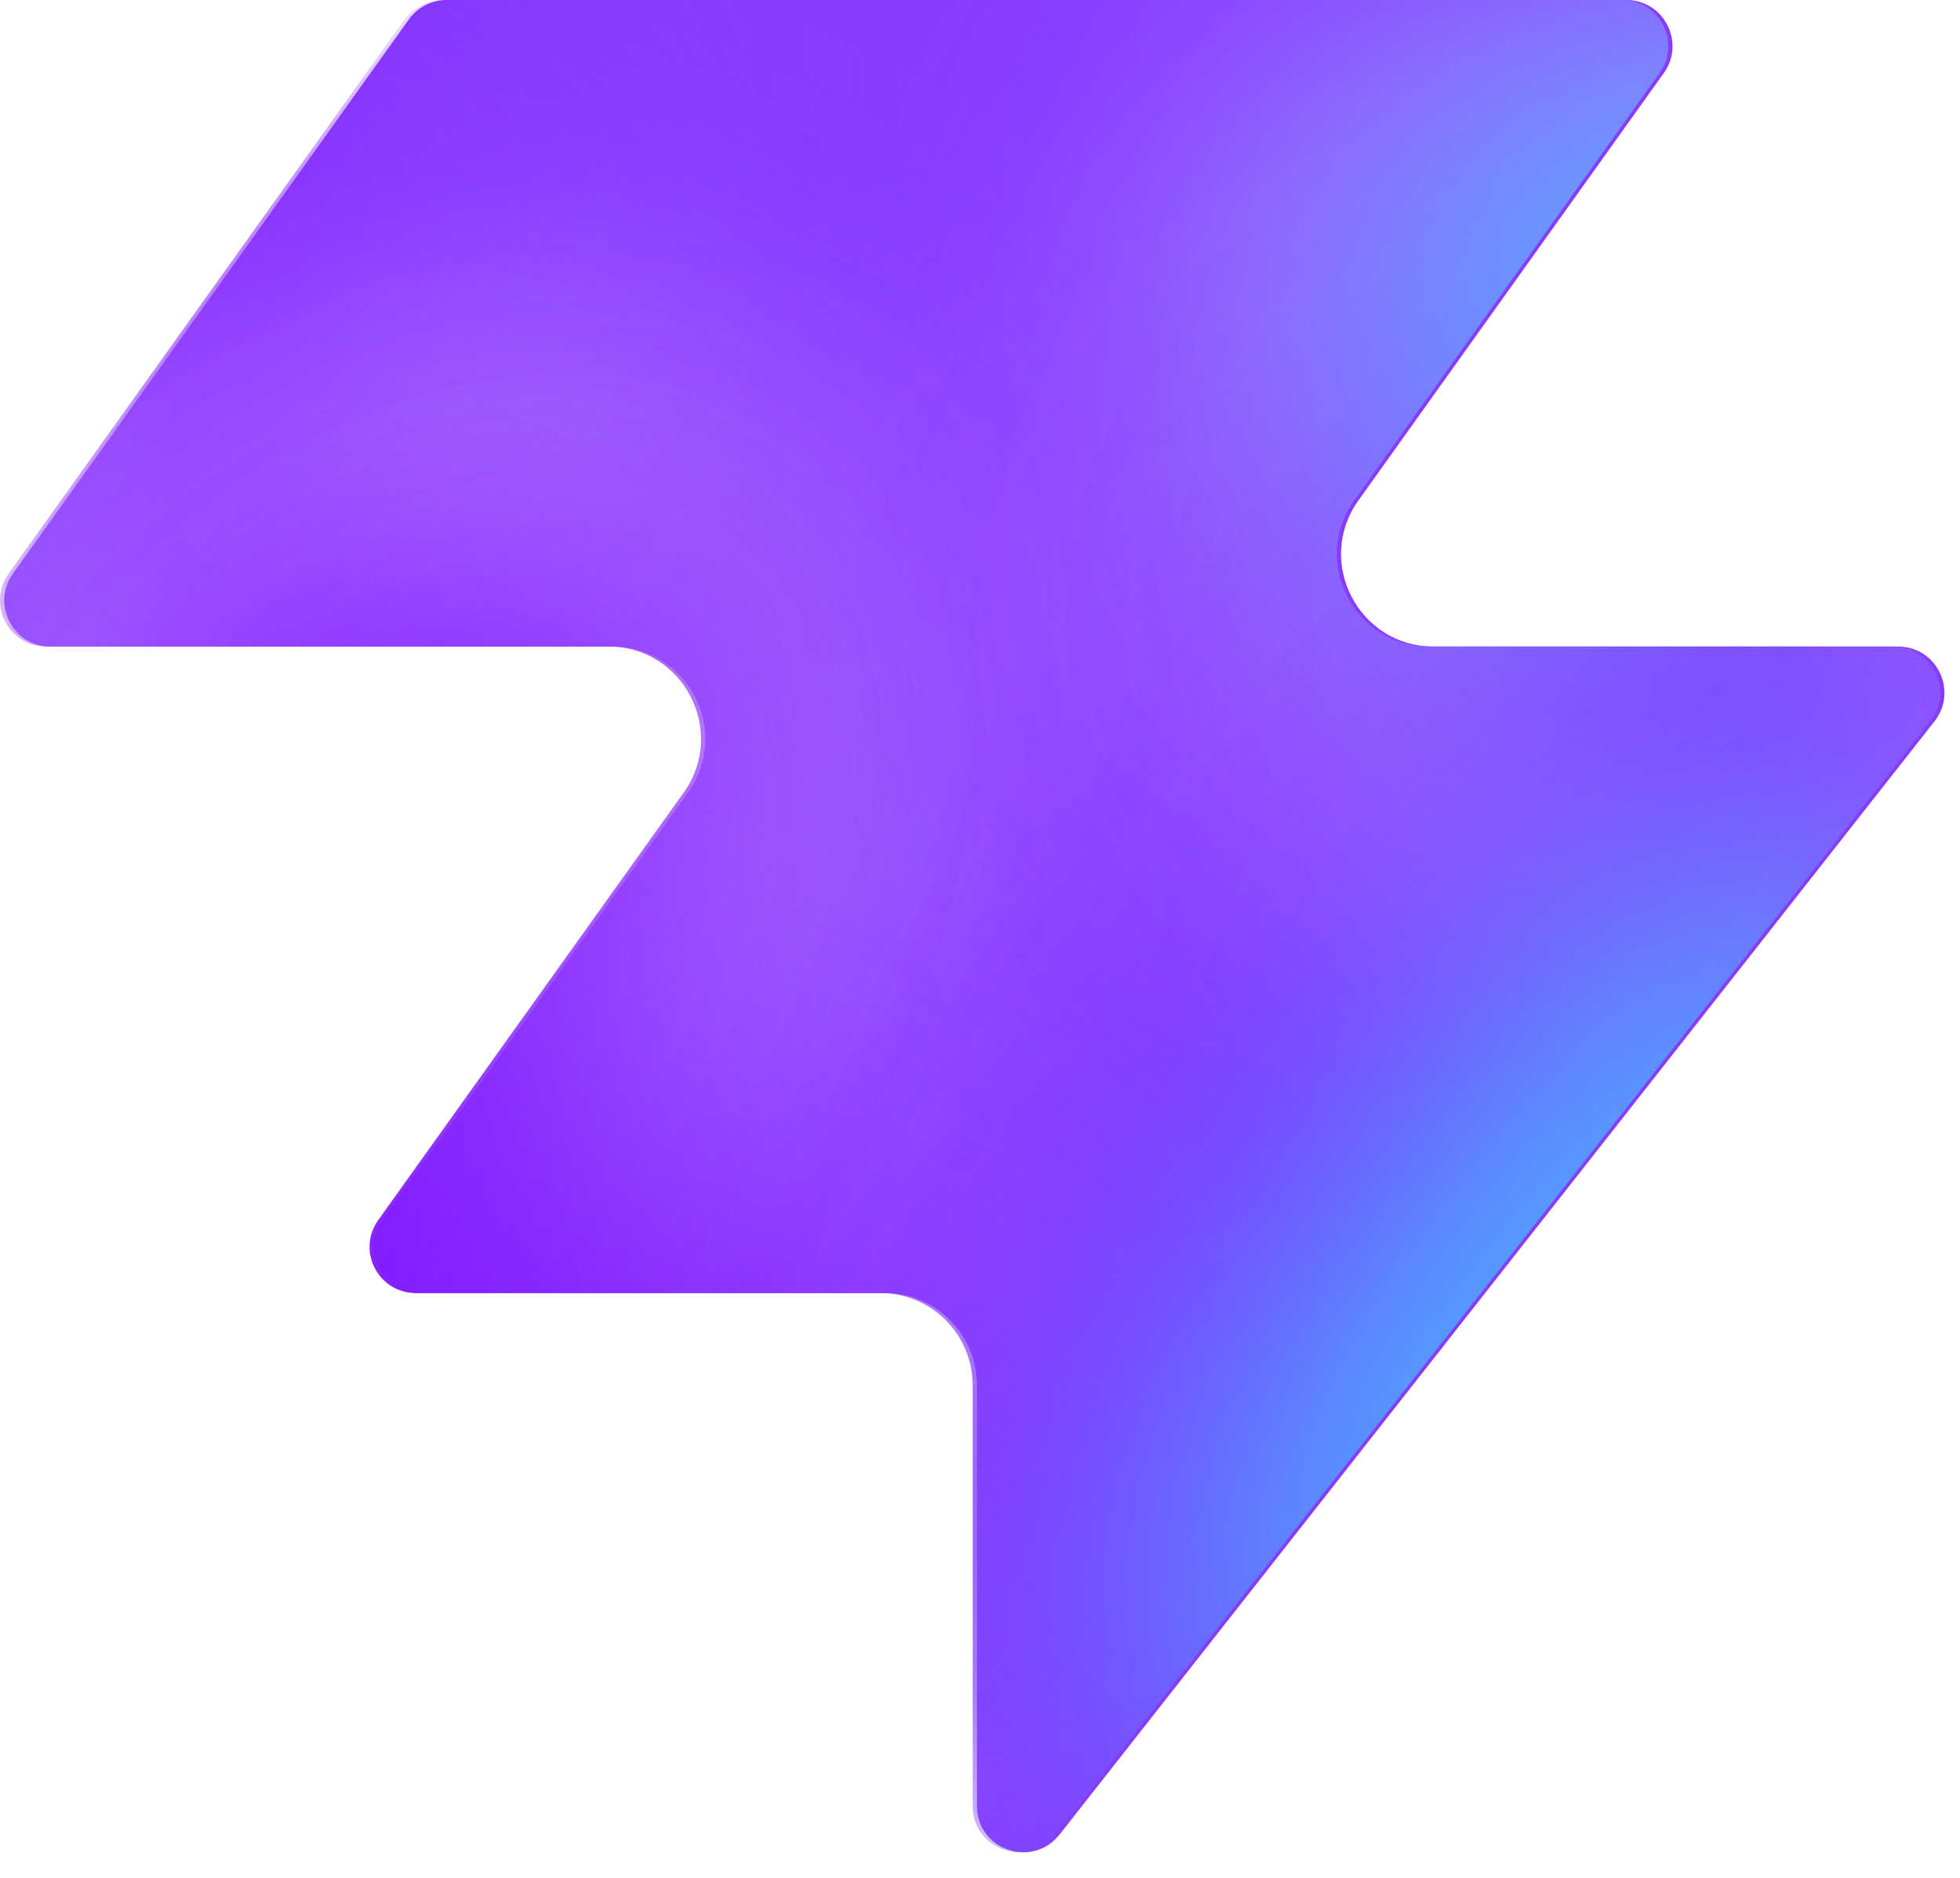
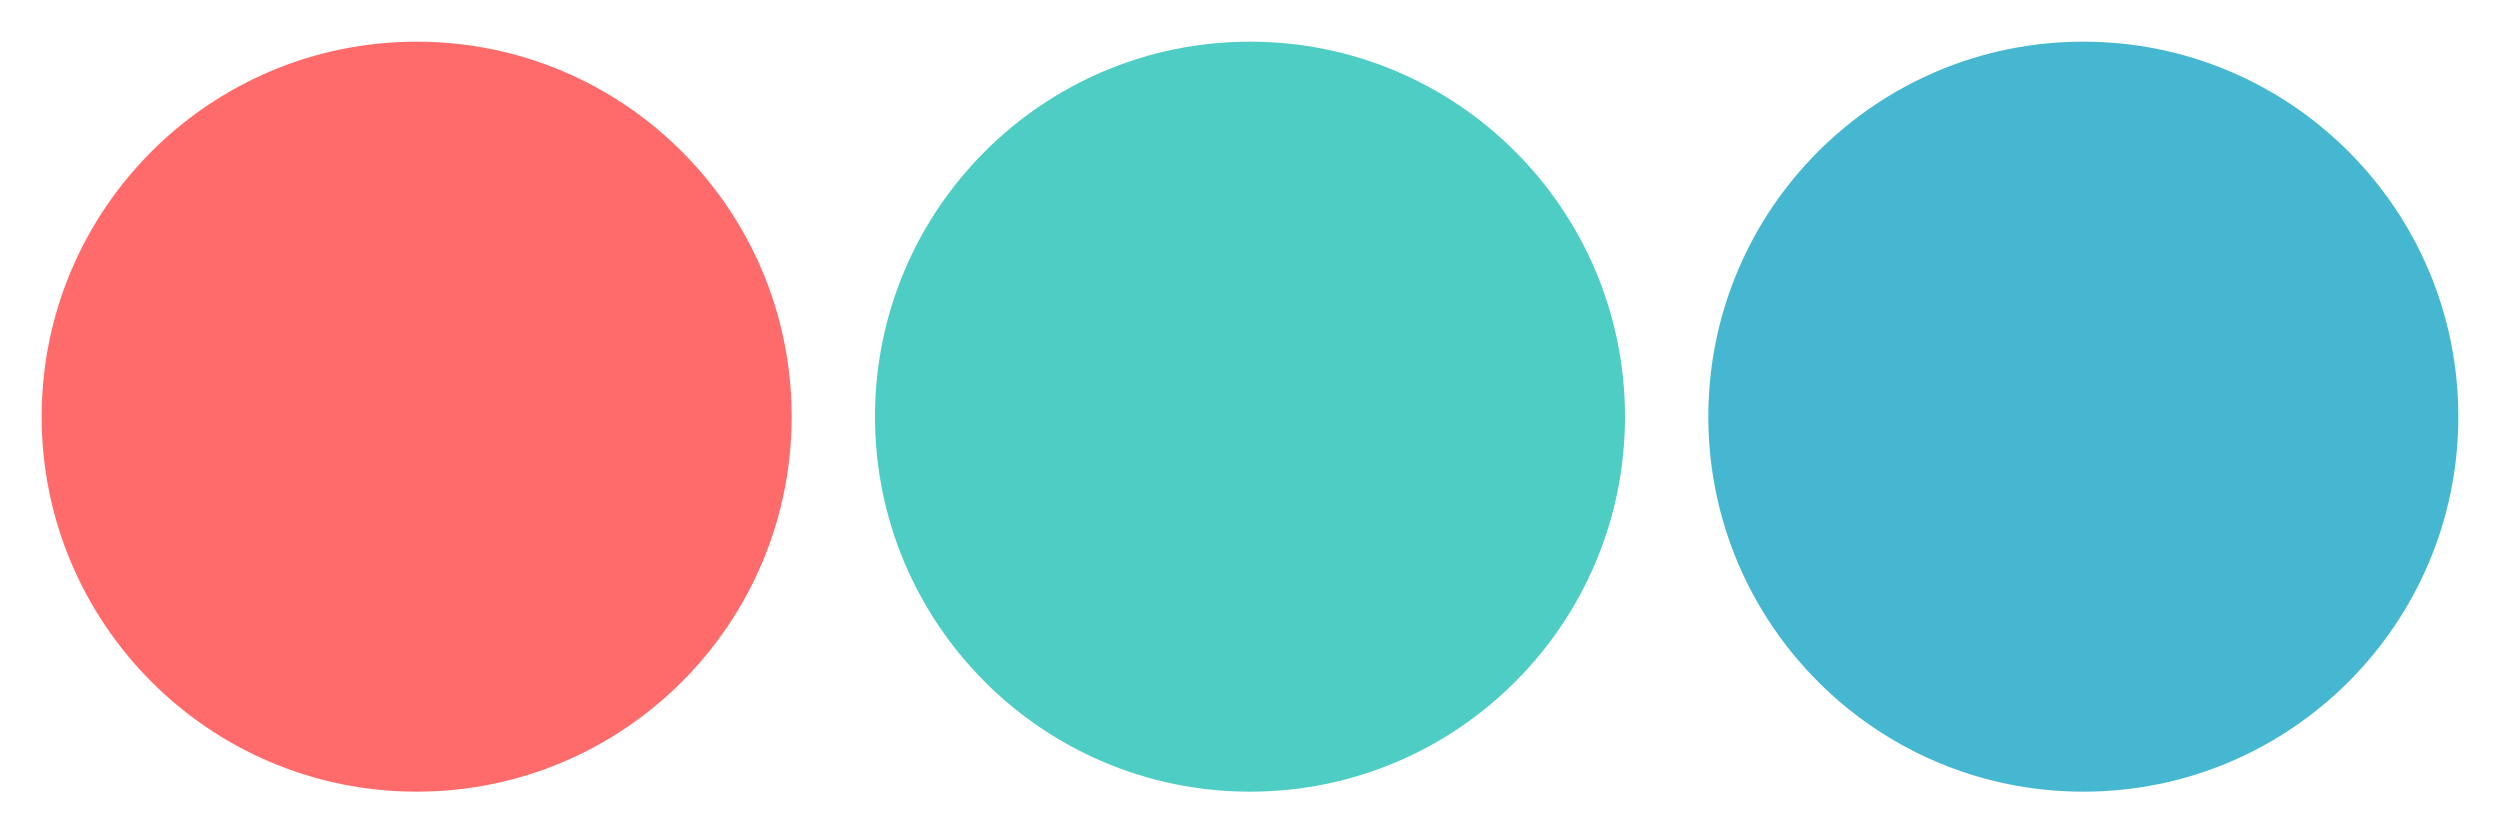
- <svg xmlns="http://www.w3.org/2000/svg" width="48" height="46" fill="none" viewBox="0 0 48 46">
-   <path fill="#863bff" d="M25.946 44.938c-.664.845-2.021.375-2.021-.698V33.937a2.26 2.26 0 0 0-2.262-2.262H10.287c-.92 0-1.456-1.04-.92-1.788l7.48-10.471c1.07-1.497 0-3.578-1.842-3.578H1.237c-.92 0-1.456-1.04-.92-1.788L10.013.474c.214-.297.556-.474.92-.474h28.894c.92 0 1.456 1.04.92 1.788l-7.48 10.471c-1.07 1.498 0 3.579 1.842 3.579h11.377c.943 0 1.473 1.088.89 1.83L25.947 44.94z" style="fill:#863bff;fill:color(display-p3 .525 .23 1);fill-opacity:1" />
-   <mask id="a" width="48" height="46" x="0" y="0" maskUnits="userSpaceOnUse" style="mask-type:alpha">
-     <path fill="#000" d="M25.842 44.938c-.664.844-2.021.375-2.021-.698V33.937a2.26 2.26 0 0 0-2.262-2.262H10.183c-.92 0-1.456-1.04-.92-1.788l7.48-10.471c1.07-1.498 0-3.579-1.842-3.579H1.133c-.92 0-1.456-1.04-.92-1.787L9.91.473c.214-.297.556-.474.92-.474h28.894c.92 0 1.456 1.04.92 1.788l-7.48 10.471c-1.07 1.498 0 3.578 1.842 3.578h11.377c.943 0 1.473 1.088.89 1.832L25.843 44.94z" style="fill:#000;fill-opacity:1" />
-   </mask>
-   <g mask="url(#a)">
-     <g filter="url(#b)">
-       <ellipse cx="5.508" cy="14.704" fill="#ede6ff" rx="5.508" ry="14.704" style="fill:#ede6ff;fill:color(display-p3 .927 .903 1);fill-opacity:1" transform="matrix(.00324 1 1 -.00324 -4.47 31.516)" />
-     </g>
-     <g filter="url(#c)">
-       <ellipse cx="10.399" cy="29.851" fill="#ede6ff" rx="10.399" ry="29.851" style="fill:#ede6ff;fill:color(display-p3 .927 .903 1);fill-opacity:1" transform="matrix(.00324 1 1 -.00324 -39.328 7.883)" />
-     </g>
-     <g filter="url(#d)">
-       <ellipse cx="5.508" cy="30.487" fill="#7e14ff" rx="5.508" ry="30.487" style="fill:#7e14ff;fill:color(display-p3 .492 .077 1);fill-opacity:1" transform="rotate(89.814 -25.913 -14.639)scale(1 -1)" />
-     </g>
-     <g filter="url(#e)">
-       <ellipse cx="5.508" cy="30.599" fill="#7e14ff" rx="5.508" ry="30.599" style="fill:#7e14ff;fill:color(display-p3 .492 .077 1);fill-opacity:1" transform="rotate(89.814 -32.644 -3.334)scale(1 -1)" />
-     </g>
-     <g filter="url(#f)">
-       <ellipse cx="5.508" cy="30.599" fill="#7e14ff" rx="5.508" ry="30.599" style="fill:#7e14ff;fill:color(display-p3 .492 .077 1);fill-opacity:1" transform="matrix(.00324 1 1 -.00324 -34.34 30.47)" />
-     </g>
-     <g filter="url(#g)">
-       <ellipse cx="14.072" cy="22.078" fill="#ede6ff" rx="14.072" ry="22.078" style="fill:#ede6ff;fill:color(display-p3 .927 .903 1);fill-opacity:1" transform="rotate(93.35 24.506 48.493)scale(-1 1)" />
-     </g>
-     <g filter="url(#h)">
-       <ellipse cx="3.47" cy="21.501" fill="#7e14ff" rx="3.47" ry="21.501" style="fill:#7e14ff;fill:color(display-p3 .492 .077 1);fill-opacity:1" transform="rotate(89.009 28.708 47.59)scale(-1 1)" />
-     </g>
-     <g filter="url(#i)">
-       <ellipse cx="3.47" cy="21.501" fill="#7e14ff" rx="3.47" ry="21.501" style="fill:#7e14ff;fill:color(display-p3 .492 .077 1);fill-opacity:1" transform="rotate(89.009 28.708 47.59)scale(-1 1)" />
-     </g>
-     <g filter="url(#j)">
-       <ellipse cx=".387" cy="8.972" fill="#7e14ff" rx="4.407" ry="29.108" style="fill:#7e14ff;fill:color(display-p3 .492 .077 1);fill-opacity:1" transform="rotate(39.51 .387 8.972)" />
-     </g>
-     <g filter="url(#k)">
-       <ellipse cx="47.523" cy="-6.092" fill="#7e14ff" rx="4.407" ry="29.108" style="fill:#7e14ff;fill:color(display-p3 .492 .077 1);fill-opacity:1" transform="rotate(37.892 47.523 -6.092)" />
-     </g>
-     <g filter="url(#l)">
-       <ellipse cx="41.412" cy="6.333" fill="#47bfff" rx="5.971" ry="9.665" style="fill:#47bfff;fill:color(display-p3 .28 .748 1);fill-opacity:1" transform="rotate(37.892 41.412 6.333)" />
-     </g>
-     <g filter="url(#m)">
-       <ellipse cx="-1.879" cy="38.332" fill="#7e14ff" rx="4.407" ry="29.108" style="fill:#7e14ff;fill:color(display-p3 .492 .077 1);fill-opacity:1" transform="rotate(37.892 -1.88 38.332)" />
-     </g>
-     <g filter="url(#n)">
-       <ellipse cx="-1.879" cy="38.332" fill="#7e14ff" rx="4.407" ry="29.108" style="fill:#7e14ff;fill:color(display-p3 .492 .077 1);fill-opacity:1" transform="rotate(37.892 -1.88 38.332)" />
-     </g>
-     <g filter="url(#o)">
-       <ellipse cx="35.651" cy="29.907" fill="#7e14ff" rx="4.407" ry="29.108" style="fill:#7e14ff;fill:color(display-p3 .492 .077 1);fill-opacity:1" transform="rotate(37.892 35.651 29.907)" />
-     </g>
-     <g filter="url(#p)">
-       <ellipse cx="38.418" cy="32.4" fill="#47bfff" rx="5.971" ry="15.297" style="fill:#47bfff;fill:color(display-p3 .28 .748 1);fill-opacity:1" transform="rotate(37.892 38.418 32.4)" />
-     </g>
-   </g>
-   <defs>
-     <filter id="b" width="60.045" height="41.654" x="-19.77" y="16.149" color-interpolation-filters="sRGB" filterUnits="userSpaceOnUse">
-       <feFlood flood-opacity="0" result="BackgroundImageFix" />
-       <feBlend in="SourceGraphic" in2="BackgroundImageFix" result="shape" />
-       <feGaussianBlur result="effect1_foregroundBlur_2002_17158" stdDeviation="7.659" />
-     </filter>
-     <filter id="c" width="90.34" height="51.437" x="-54.613" y="-7.533" color-interpolation-filters="sRGB" filterUnits="userSpaceOnUse">
-       <feFlood flood-opacity="0" result="BackgroundImageFix" />
-       <feBlend in="SourceGraphic" in2="BackgroundImageFix" result="shape" />
-       <feGaussianBlur result="effect1_foregroundBlur_2002_17158" stdDeviation="7.659" />
-     </filter>
-     <filter id="d" width="79.355" height="29.4" x="-49.64" y="2.03" color-interpolation-filters="sRGB" filterUnits="userSpaceOnUse">
-       <feFlood flood-opacity="0" result="BackgroundImageFix" />
-       <feBlend in="SourceGraphic" in2="BackgroundImageFix" result="shape" />
-       <feGaussianBlur result="effect1_foregroundBlur_2002_17158" stdDeviation="4.596" />
-     </filter>
-     <filter id="e" width="79.579" height="29.4" x="-45.045" y="20.029" color-interpolation-filters="sRGB" filterUnits="userSpaceOnUse">
-       <feFlood flood-opacity="0" result="BackgroundImageFix" />
-       <feBlend in="SourceGraphic" in2="BackgroundImageFix" result="shape" />
-       <feGaussianBlur result="effect1_foregroundBlur_2002_17158" stdDeviation="4.596" />
-     </filter>
-     <filter id="f" width="79.579" height="29.4" x="-43.513" y="21.178" color-interpolation-filters="sRGB" filterUnits="userSpaceOnUse">
-       <feFlood flood-opacity="0" result="BackgroundImageFix" />
-       <feBlend in="SourceGraphic" in2="BackgroundImageFix" result="shape" />
-       <feGaussianBlur result="effect1_foregroundBlur_2002_17158" stdDeviation="4.596" />
-     </filter>
-     <filter id="g" width="74.749" height="58.852" x="15.756" y="-17.901" color-interpolation-filters="sRGB" filterUnits="userSpaceOnUse">
-       <feFlood flood-opacity="0" result="BackgroundImageFix" />
-       <feBlend in="SourceGraphic" in2="BackgroundImageFix" result="shape" />
-       <feGaussianBlur result="effect1_foregroundBlur_2002_17158" stdDeviation="7.659" />
-     </filter>
-     <filter id="h" width="61.377" height="25.362" x="23.548" y="2.284" color-interpolation-filters="sRGB" filterUnits="userSpaceOnUse">
-       <feFlood flood-opacity="0" result="BackgroundImageFix" />
-       <feBlend in="SourceGraphic" in2="BackgroundImageFix" result="shape" />
-       <feGaussianBlur result="effect1_foregroundBlur_2002_17158" stdDeviation="4.596" />
-     </filter>
-     <filter id="i" width="61.377" height="25.362" x="23.548" y="2.284" color-interpolation-filters="sRGB" filterUnits="userSpaceOnUse">
-       <feFlood flood-opacity="0" result="BackgroundImageFix" />
-       <feBlend in="SourceGraphic" in2="BackgroundImageFix" result="shape" />
-       <feGaussianBlur result="effect1_foregroundBlur_2002_17158" stdDeviation="4.596" />
-     </filter>
-     <filter id="j" width="56.045" height="63.649" x="-27.636" y="-22.853" color-interpolation-filters="sRGB" filterUnits="userSpaceOnUse">
-       <feFlood flood-opacity="0" result="BackgroundImageFix" />
-       <feBlend in="SourceGraphic" in2="BackgroundImageFix" result="shape" />
-       <feGaussianBlur result="effect1_foregroundBlur_2002_17158" stdDeviation="4.596" />
-     </filter>
-     <filter id="k" width="54.814" height="64.646" x="20.116" y="-38.415" color-interpolation-filters="sRGB" filterUnits="userSpaceOnUse">
-       <feFlood flood-opacity="0" result="BackgroundImageFix" />
-       <feBlend in="SourceGraphic" in2="BackgroundImageFix" result="shape" />
-       <feGaussianBlur result="effect1_foregroundBlur_2002_17158" stdDeviation="4.596" />
-     </filter>
-     <filter id="l" width="33.541" height="35.313" x="24.641" y="-11.323" color-interpolation-filters="sRGB" filterUnits="userSpaceOnUse">
-       <feFlood flood-opacity="0" result="BackgroundImageFix" />
-       <feBlend in="SourceGraphic" in2="BackgroundImageFix" result="shape" />
-       <feGaussianBlur result="effect1_foregroundBlur_2002_17158" stdDeviation="4.596" />
-     </filter>
-     <filter id="m" width="54.814" height="64.646" x="-29.286" y="6.009" color-interpolation-filters="sRGB" filterUnits="userSpaceOnUse">
-       <feFlood flood-opacity="0" result="BackgroundImageFix" />
-       <feBlend in="SourceGraphic" in2="BackgroundImageFix" result="shape" />
-       <feGaussianBlur result="effect1_foregroundBlur_2002_17158" stdDeviation="4.596" />
-     </filter>
-     <filter id="n" width="54.814" height="64.646" x="-29.286" y="6.009" color-interpolation-filters="sRGB" filterUnits="userSpaceOnUse">
-       <feFlood flood-opacity="0" result="BackgroundImageFix" />
-       <feBlend in="SourceGraphic" in2="BackgroundImageFix" result="shape" />
-       <feGaussianBlur result="effect1_foregroundBlur_2002_17158" stdDeviation="4.596" />
-     </filter>
-     <filter id="o" width="54.814" height="64.646" x="8.244" y="-2.416" color-interpolation-filters="sRGB" filterUnits="userSpaceOnUse">
-       <feFlood flood-opacity="0" result="BackgroundImageFix" />
-       <feBlend in="SourceGraphic" in2="BackgroundImageFix" result="shape" />
-       <feGaussianBlur result="effect1_foregroundBlur_2002_17158" stdDeviation="4.596" />
-     </filter>
-     <filter id="p" width="39.409" height="43.623" x="18.713" y="10.588" color-interpolation-filters="sRGB" filterUnits="userSpaceOnUse">
-       <feFlood flood-opacity="0" result="BackgroundImageFix" />
-       <feBlend in="SourceGraphic" in2="BackgroundImageFix" result="shape" />
-       <feGaussianBlur result="effect1_foregroundBlur_2002_17158" stdDeviation="4.596" />
-     </filter>
-   </defs>
+ <svg xmlns="http://www.w3.org/2000/svg" viewBox="0 0 60 20">
+   <circle cx="10" cy="10" r="9" fill="#FF6B6B" />
+   <circle cx="30" cy="10" r="9" fill="#4ECDC4" />
+   <circle cx="50" cy="10" r="9" fill="#45B7D1" />
</svg>
